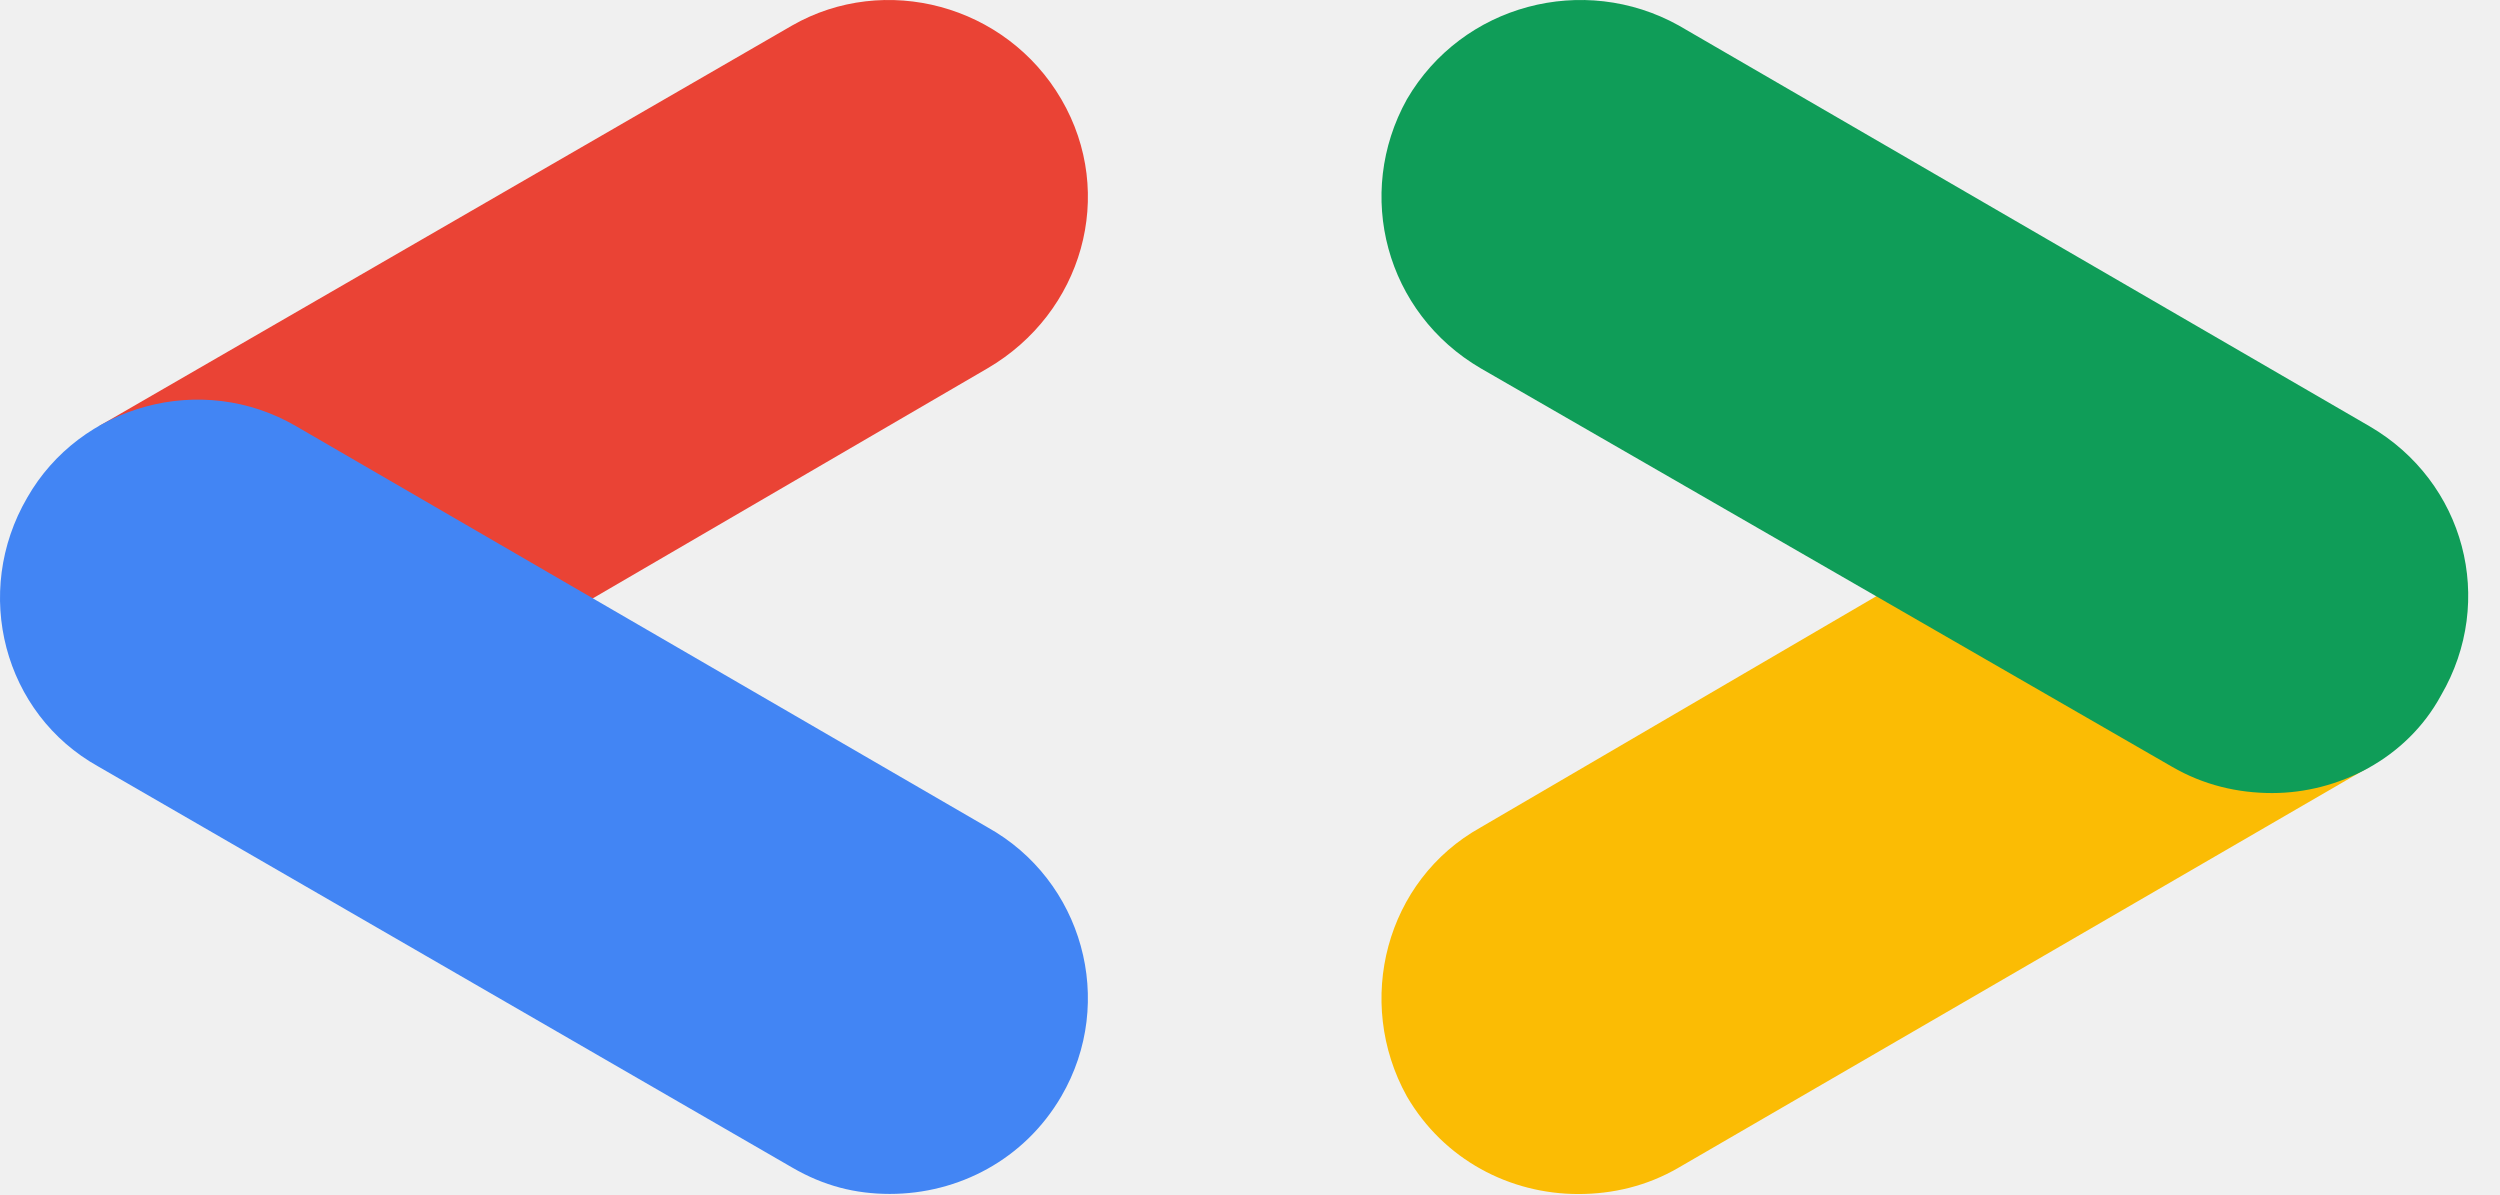
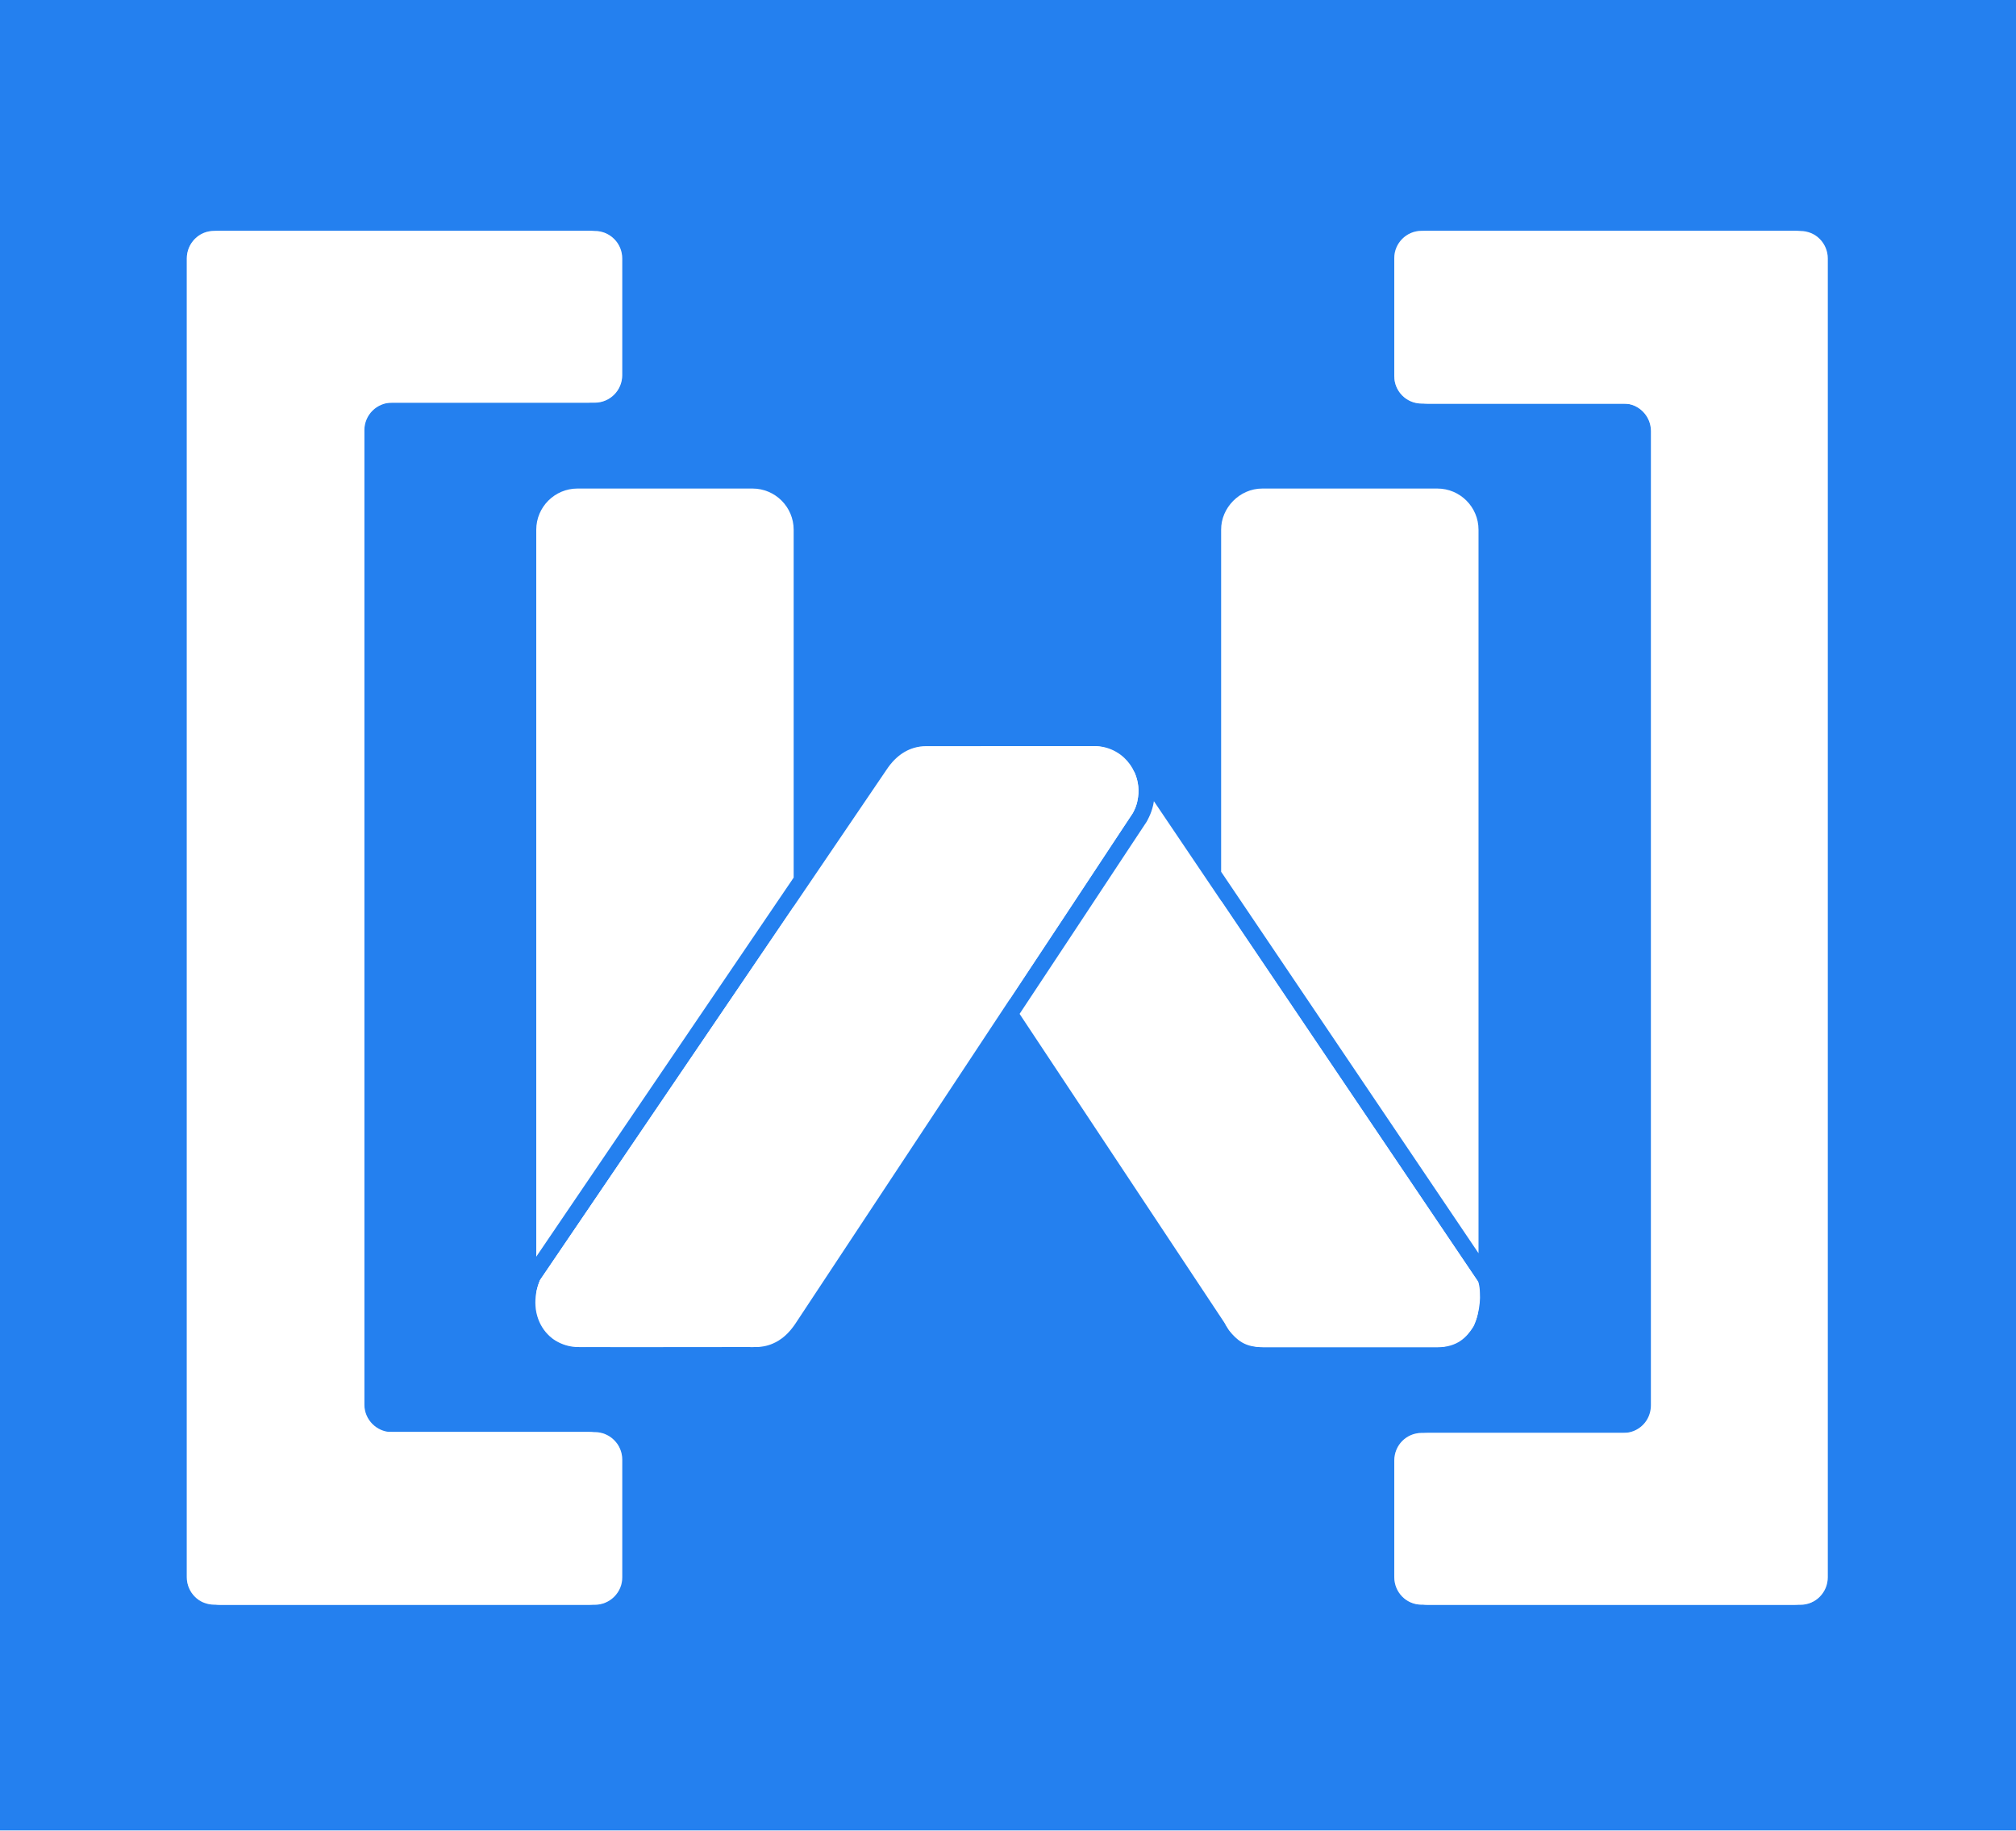
- <svg xmlns="http://www.w3.org/2000/svg" width="67" height="32" viewBox="0 0 67 32" fill="none">
-   <g id="&lt;Group&gt;">
-     <g id="&lt;Group&gt;_2">
-       <g id="&lt;Group&gt;_3">
-         <path id="&lt;Path&gt;" d="M2.64 11.427L21.233 0.681C23.707 -0.733 26.959 0.116 28.444 2.661C29.928 5.206 29.009 8.387 26.464 9.872L15.789 16.093L2.64 11.427Z" fill="#EA4335" />
-       </g>
-       <g id="&lt;Group&gt;_4">
-         <path id="&lt;Path&gt;_2" d="M21.232 31.291L2.639 20.545C0.094 19.131 -0.754 15.879 0.731 13.334C2.144 10.859 5.396 9.94 7.941 11.425L26.464 22.171C29.009 23.585 29.928 26.837 28.443 29.382C27.453 31.078 25.686 31.997 23.848 31.997C22.929 31.997 22.081 31.785 21.232 31.291Z" fill="#4285F4" />
-       </g>
-       <g id="&lt;Group&gt;_5">
-         <path id="&lt;Path&gt;_3" d="M37.705 29.384C36.291 26.839 37.139 23.587 39.684 22.173L50.572 15.811L63.509 20.547L44.987 31.293C44.138 31.788 43.219 32 42.3 32C40.462 32 38.695 31.081 37.705 29.384Z" fill="#FBBC04" />
-       </g>
-       <g id="&lt;Group&gt;_6">
-         <path id="&lt;Path&gt;_4" d="M58.207 20.547L39.685 9.872C37.14 8.387 36.291 5.206 37.705 2.661C39.19 0.116 42.442 -0.733 44.987 0.681L63.509 11.427C66.054 12.912 66.903 16.093 65.418 18.638C64.499 20.335 62.661 21.254 60.894 21.254C59.974 21.254 59.055 21.041 58.207 20.547Z" fill="#0F9D58" />
-       </g>
-     </g>
+ <svg xmlns="http://www.w3.org/2000/svg" width="130" height="118" viewBox="0 0 130 118" fill="none">
+   <path d="M130 0H0V118H130V0Z" fill="#2480EF" />
+   <path d="M79.072 85.469C79.163 85.632 79.269 85.786 79.392 85.924C79.283 85.792 79.176 85.639 79.072 85.469ZM95.252 84.844C95.233 84.921 95.214 84.994 95.193 85.064C95.232 84.954 95.263 84.841 95.288 84.723C95.277 84.764 95.265 84.804 95.252 84.844Z" fill="#757575" />
+   <path d="M48.44 86.843H48.523C48.545 86.844 48.568 86.844 48.591 86.843H48.441H48.44Z" fill="#757575" />
+   <g opacity="0.3">
+     <path d="M39.736 94.209C39.736 93.232 38.863 92.551 37.945 92.551L25.044 92.432C24.719 92.429 24.401 92.34 24.122 92.174L24.092 92.156C24.021 92.125 23.956 92.081 23.898 92.03L23.817 91.957C24.007 92.112 24.231 92.219 24.471 92.269C24.493 92.275 24.639 92.299 24.662 92.302C24.737 92.312 24.809 92.315 24.881 92.316H37.945C38.372 92.316 38.741 92.449 39.038 92.677C39.251 92.841 39.45 93.068 39.569 93.338C39.682 93.593 39.74 93.802 39.737 94.21L39.736 94.209Z" fill="white" />
+     <path d="M13.798 14.884H37.975C38.805 14.884 39.733 15.594 39.733 16.622C39.733 15.73 38.701 15.107 37.978 15.107L13.803 15.105C13.753 15.105 13.741 15.115 13.663 15.124L13.367 14.942C13.456 14.921 13.621 14.885 13.797 14.885L13.798 14.884Z" fill="white" />
+   </g>
+   <g opacity="0.3">
+     <path d="M115.968 103.431C115.909 103.439 115.745 103.448 115.684 103.448L92.245 103.442H92.048C91.726 103.446 91.477 103.451 91.262 103.401C91.075 103.358 90.826 103.259 90.614 103.092C90.598 103.079 90.545 103.033 90.497 102.989C90.452 102.949 90.413 102.914 90.413 102.914C90.413 102.914 90.873 103.138 91.076 103.173C91.506 103.247 91.74 103.222 92.046 103.22H92.245L115.741 103.244C116.09 103.244 116.704 103.092 116.993 102.896L116.877 103.002C116.695 103.173 116.446 103.308 116.182 103.383C116.182 103.383 116.027 103.42 115.968 103.428V103.431Z" fill="white" />
+   </g>
+   <path d="M95.341 34.152V80.792L78.743 56.2V34.152C78.734 32.741 79.933 31.495 81.398 31.495H92.685C94.153 31.495 95.341 32.686 95.341 34.152Z" fill="white" />
+   <path d="M95.341 82.714V84.187C95.341 84.369 95.323 84.546 95.289 84.717C95.288 84.719 95.288 84.721 95.288 84.722C95.263 84.839 95.232 84.953 95.193 85.063C95.189 85.075 95.186 85.088 95.181 85.1C94.809 86.116 93.833 86.843 92.686 86.843H81.4C80.637 86.843 79.949 86.521 79.464 86.005C79.44 85.979 79.417 85.951 79.392 85.922C79.269 85.784 79.163 85.63 79.072 85.466C79.068 85.462 79.065 85.456 79.063 85.451C78.859 85.075 78.743 84.644 78.743 84.186V58.074L95.289 82.59C95.31 82.625 95.328 82.666 95.341 82.713V82.714Z" fill="white" />
+   <path d="M51.179 34.152V56.577L34.58 81.016V34.152C34.58 32.686 35.77 31.495 37.236 31.495H48.523C49.991 31.495 51.179 32.686 51.179 34.152Z" fill="white" />
+   <path d="M51.179 58.445V84.187C51.179 85.631 50.028 86.808 48.591 86.843C48.569 86.844 48.547 86.844 48.523 86.844H48.44C48.44 86.844 48.439 86.843 48.436 86.843L37.457 86.623C35.989 86.623 34.579 85.655 34.579 84.189V83.352C34.627 83.079 34.705 82.804 34.819 82.531L51.179 58.446V58.445Z" fill="white" />
+   <path d="M73.347 51.619C73.344 51.637 73.34 51.656 73.335 51.673V51.681C73.29 51.877 73.227 52.062 73.143 52.23C73.129 52.263 73.111 52.295 73.095 52.325C73.092 52.334 73.088 52.344 73.084 52.351C73.082 52.354 73.082 52.355 73.08 52.356C73.069 52.377 73.061 52.398 73.048 52.419L71.984 54.027C70.19 56.757 67.721 60.475 65.117 64.415L57.158 52.419L70.477 48.103C71.525 48.103 72.374 48.649 73.002 49.569L73.171 49.819V49.821C73.409 50.369 73.482 50.995 73.346 51.617L73.347 51.619Z" fill="white" />
+   <path d="M95.289 84.718C95.289 84.718 95.288 84.721 95.288 84.722C95.263 84.839 95.232 84.953 95.193 85.063C95.189 85.075 95.186 85.088 95.181 85.1C95.122 85.294 95.055 85.457 94.984 85.568C94.589 86.181 94.004 86.855 92.676 86.855H81.564C80.749 86.855 80.121 86.731 79.537 86.083C79.512 86.058 79.489 86.032 79.464 86.004C79.44 85.978 79.417 85.949 79.392 85.921C79.269 85.783 79.163 85.629 79.072 85.465C79.068 85.461 79.065 85.455 79.063 85.45C79.035 85.406 79.009 85.362 78.983 85.315L65.747 65.363C65.83 65.24 65.91 65.118 65.99 64.995C67.027 63.43 68.039 61.899 68.998 60.452C70.427 58.29 71.778 56.251 72.861 54.605L73.925 52.998L73.949 52.959L73.971 52.918C73.983 52.896 73.996 52.873 74.006 52.852C74.024 52.822 74.036 52.794 74.046 52.772C74.062 52.74 74.078 52.71 74.091 52.68C74.207 52.443 74.296 52.185 74.358 51.917L74.36 51.909L74.364 51.895C74.367 51.873 74.372 51.851 74.375 51.83C74.387 51.77 74.4 51.709 74.408 51.65L78.744 58.073L95.29 82.589C95.311 82.624 95.329 82.665 95.342 82.712C95.4 82.875 95.426 83.099 95.43 83.351C95.456 83.755 95.418 84.239 95.29 84.716L95.289 84.718Z" fill="white" />
+   <g opacity="0.3">
+     <path d="M39.145 86.83L37.511 86.844C36.348 86.857 35.523 86.398 34.992 85.597C34.425 84.742 34.361 83.63 34.821 82.531L34.845 82.493L57.178 49.599C57.861 48.565 58.763 48.102 59.827 48.102H70.645C71.051 48.112 71.447 48.209 71.786 48.373C72.053 48.502 72.305 48.67 72.522 48.882C72.72 49.075 72.892 49.303 73.047 49.563C73.047 49.563 71.62 48.356 70.65 48.356H59.827C58.852 48.356 58.026 48.78 57.392 49.741L35.052 82.631C34.633 83.647 34.688 84.675 35.205 85.455C35.688 86.183 36.502 86.708 37.507 86.712L39.147 86.83H39.145Z" fill="white" />
+   </g>
+   <path d="M73.347 51.619C73.344 51.637 73.34 51.656 73.335 51.673V51.68C73.29 51.877 73.227 52.061 73.143 52.229C73.128 52.263 73.111 52.294 73.095 52.325C73.092 52.334 73.088 52.344 73.084 52.351C73.082 52.354 73.082 52.355 73.08 52.356C73.069 52.377 73.061 52.398 73.048 52.419L71.984 54.027C70.19 56.757 67.721 60.475 65.117 64.415C65.117 64.416 65.115 64.416 65.115 64.418C58.661 74.185 51.369 85.213 51.369 85.213C51.274 85.364 51.175 85.502 51.072 85.631C51.042 85.67 51.011 85.707 50.98 85.745C50.975 85.752 50.969 85.759 50.962 85.766C50.739 86.029 50.49 86.248 50.218 86.417C50.211 86.421 50.204 86.425 50.196 86.431C50.166 86.45 50.134 86.466 50.104 86.483C50.076 86.498 50.05 86.515 50.022 86.53C50.014 86.533 50.01 86.535 50.004 86.537C49.616 86.739 49.192 86.84 48.732 86.84H48.59C48.568 86.842 48.545 86.842 48.522 86.842H48.439C48.439 86.842 48.438 86.84 48.435 86.84C47.369 86.842 43.77 86.847 40.906 86.847C39.329 86.847 37.979 86.846 37.396 86.843C37.24 86.842 37.139 86.836 37.106 86.835C36.664 86.806 36.247 86.671 35.885 86.462L35.874 86.457C35.826 86.427 35.776 86.398 35.729 86.366C35.69 86.34 35.653 86.314 35.617 86.287L35.602 86.272C34.763 85.626 34.376 84.511 34.579 83.349C34.627 83.076 34.705 82.802 34.819 82.528L51.178 58.444L57.166 49.63C57.797 48.672 58.66 48.103 59.73 48.103L70.557 48.099C71.079 48.099 71.554 48.234 71.96 48.464C71.962 48.464 71.962 48.466 71.963 48.466C71.964 48.466 71.967 48.467 71.968 48.47C72.059 48.521 72.147 48.576 72.231 48.638C72.235 48.641 72.239 48.646 72.245 48.65C72.329 48.711 72.409 48.778 72.486 48.85C72.49 48.853 72.493 48.857 72.497 48.86C72.785 49.13 73.015 49.459 73.172 49.821V49.824C73.41 50.371 73.483 50.998 73.347 51.619Z" fill="white" />
+   <g opacity="0.3">
+     <path d="M104.77 26.015C105.813 26.015 106.661 26.64 106.661 27.687L106.709 90.506C106.721 91.104 106.519 91.649 106.137 92.037C105.748 92.432 105.21 92.644 104.573 92.635L91.745 92.626C90.837 92.626 90.18 93.276 90.18 94.171L90.163 101.574C90.163 101.981 90.277 102.546 90.621 102.883C91.042 103.297 91.709 103.445 91.709 103.445C91.611 103.44 91.514 103.44 91.423 103.425C90.448 103.265 89.906 102.53 89.906 101.572L89.923 94.168C89.923 93.127 90.688 92.369 91.744 92.369L104.572 92.378C105.138 92.385 105.614 92.2 105.953 91.856C106.286 91.519 106.463 91.039 106.453 90.507L106.457 27.687C106.457 26.78 105.647 26.033 104.769 26.014L104.77 26.015Z" fill="white" />
+     <path d="M91.745 26.021C90.601 26.021 89.908 25.197 89.908 24.151V16.561C89.908 15.75 90.64 14.884 91.671 14.884C91.698 14.884 111.493 14.904 115.712 14.886C116.25 14.884 116.688 15.186 116.688 15.186L116.336 15.1C116.29 15.092 116.164 15.09 116.118 15.09C114.684 15.09 91.7 15.09 91.671 15.092C90.815 15.13 90.163 15.686 90.163 16.561L90.11 24.151C90.11 25.058 90.77 26.017 91.672 26.017" fill="white" />
+   </g>
+   <path d="M37.966 103.448H13.817C12.839 103.448 12.046 102.656 12.046 101.677V16.655C12.046 15.677 12.838 14.884 13.816 14.884H37.965C38.943 14.884 39.736 15.677 39.736 16.655V24.183C39.736 25.162 38.943 25.954 37.965 25.954H24.881C23.903 25.954 23.11 26.747 23.11 27.726V90.546C23.11 91.525 23.903 92.317 24.881 92.317H37.965C38.943 92.317 39.736 93.11 39.736 94.089V101.679C39.736 102.658 38.944 103.451 37.966 103.451V103.448Z" fill="white" />
+   <g opacity="0.3">
+     <path d="M13.777 103.447C13.113 103.447 12.558 103.052 12.215 102.434C12.517 102.977 13.2 103.19 13.777 103.19L37.94 103.177C38.89 103.177 39.509 102.48 39.509 101.805L39.567 94.228C39.567 94.228 39.544 93.631 39.497 93.55L39.359 92.997L39.478 93.167C39.478 93.167 39.736 93.593 39.735 94.027C39.735 94.172 39.732 94.336 39.732 94.43L39.735 101.805C39.735 102.62 38.935 103.437 37.94 103.437L13.777 103.45V103.447Z" fill="white" />
+     <path d="M24.72 92.308C24.258 92.308 22.832 91.716 22.832 90.669V27.848C22.832 26.812 23.621 25.655 24.678 25.655L37.621 25.644C38.505 25.644 39.458 25.225 39.458 24.305V16.777C39.458 15.872 38.721 14.883 37.815 14.883C38.461 14.855 39.039 15.126 39.39 15.602C39.621 15.916 39.759 16.318 39.733 16.784L39.736 24.242C39.736 24.242 39.733 24.356 39.705 24.492C39.655 24.73 39.571 24.971 39.429 25.178C39.263 25.424 39.022 25.628 38.756 25.766C38.429 25.937 38.037 25.962 37.612 25.952L24.797 25.954C24.502 25.951 24.235 26.056 24.003 26.185C23.411 26.515 23.056 27.174 23.111 27.848L23.114 90.67C23.114 91.038 23.272 91.353 23.479 91.624C23.78 92.019 24.258 92.272 24.732 92.309L24.722 92.305L24.72 92.308Z" fill="white" />
+   </g>
+   <path d="M91.67 14.883H115.712C116.685 14.883 117.474 15.676 117.474 16.655V101.678C117.474 102.657 116.686 103.449 115.713 103.449H91.671C90.698 103.449 89.909 102.657 89.909 101.678V94.15C89.909 93.171 90.698 92.379 91.671 92.379H104.697C105.671 92.379 106.46 91.586 106.46 90.607V27.787C106.46 26.809 105.671 26.016 104.697 26.016H91.671C90.698 26.016 89.909 25.223 89.909 24.244V16.654C89.909 15.675 90.697 14.882 91.67 14.882V14.883Z" fill="white" />
+   <g opacity="0.3">
+     <path d="M116.277 103.356C116.85 103.086 117.22 102.312 117.22 101.677L117.234 16.738C117.234 16.084 116.857 15.246 116.291 14.985C116.896 15.177 117.318 15.697 117.448 16.325C117.475 16.459 117.477 16.596 117.477 16.738V101.677C117.477 102.41 117.05 103.066 116.277 103.356Z" fill="white" />
+   </g>
+   <g opacity="0.4">
+     <path d="M89.908 24.148C89.908 25.054 90.843 25.791 91.745 25.791H104.77C105.813 25.791 106.45 26.551 106.45 27.598C106.374 26.816 105.672 26.018 104.77 26.018H91.745C90.703 26.018 89.98 25.232 89.918 24.443L89.909 24.149L89.908 24.148Z" fill="white" />
+   </g>
+   <g opacity="0.4">
+     <path d="M13.369 14.94L13.664 15.123C12.821 15.274 12.303 16.028 12.303 16.662L12.289 101.601C12.289 102.255 12.666 103.093 13.232 103.354C12.627 103.162 12.205 102.642 12.075 102.014C12.047 101.88 12.046 101.743 12.046 101.601V16.663C12.046 15.93 12.564 15.12 13.37 14.94H13.369Z" fill="white" />
+   </g>
+   <path d="M38.353 103.456H14.204C13.226 103.456 12.433 102.663 12.433 101.684V16.661C12.433 15.682 13.224 14.89 14.203 14.89H38.352C39.33 14.89 40.123 15.682 40.123 16.661V24.189C40.123 25.168 39.33 25.96 38.352 25.96H25.268C24.29 25.96 23.497 26.753 23.497 27.732V90.552C23.497 91.53 24.29 92.323 25.268 92.323H38.352C39.33 92.323 40.123 93.116 40.123 94.095V101.685C40.123 102.664 39.331 103.457 38.353 103.457V103.456Z" fill="white" />
+   <g opacity="0.3">
+     <path d="M14.164 103.453C13.5 103.453 12.945 103.058 12.602 102.44C12.904 102.983 13.586 103.196 14.164 103.196L38.327 103.183C39.277 103.183 39.895 102.486 39.895 101.811L39.953 94.234C39.953 94.234 39.931 93.637 39.884 93.556L39.746 93.002L39.865 93.173C39.865 93.173 40.123 93.599 40.121 94.033C40.121 94.178 40.119 94.342 40.119 94.436L40.121 101.811C40.121 102.626 39.322 103.442 38.327 103.442L14.164 103.455V103.453Z" fill="white" />
+     <path d="M25.106 92.314C24.643 92.314 23.218 91.722 23.218 90.675V27.854C23.218 26.818 24.007 25.661 25.063 25.661L38.006 25.65C38.891 25.65 39.843 25.231 39.843 24.311V16.783C39.843 15.878 39.106 14.888 38.2 14.888C38.846 14.861 39.425 15.132 39.776 15.608C40.007 15.921 40.145 16.324 40.119 16.79L40.121 24.248C40.121 24.248 40.119 24.361 40.091 24.498C40.041 24.735 39.957 24.977 39.815 25.184C39.648 25.43 39.408 25.634 39.142 25.772C38.814 25.942 38.423 25.967 37.998 25.958L25.183 25.96C24.887 25.957 24.621 26.062 24.389 26.191C23.797 26.521 23.442 27.18 23.497 27.854L23.5 90.676C23.5 91.044 23.658 91.359 23.865 91.63C24.166 92.025 24.643 92.278 25.118 92.315L25.107 92.311L25.106 92.314Z" fill="white" />
+   </g>
+   <path d="M92.057 14.89H116.098C117.072 14.89 117.861 15.682 117.861 16.661V101.684C117.861 102.663 117.073 103.456 116.1 103.456H92.058C91.085 103.456 90.296 102.663 90.296 101.684V94.156C90.296 93.178 91.085 92.385 92.058 92.385H105.084C106.057 92.385 106.846 91.592 106.846 90.613V27.795C106.846 26.816 106.057 26.023 105.084 26.023H92.058C91.085 26.023 90.296 25.23 90.296 24.252V16.661C90.296 15.682 91.084 14.89 92.057 14.89Z" fill="white" />
+   <g opacity="0.3">
+     <path d="M116.663 103.362C117.235 103.092 117.606 102.318 117.606 101.683L117.62 16.744C117.62 16.089 117.242 15.252 116.677 14.991C117.281 15.183 117.704 15.702 117.834 16.331C117.861 16.465 117.862 16.602 117.862 16.744V101.683C117.862 102.416 117.435 103.072 116.663 103.362Z" fill="white" />
+   </g>
+   <g opacity="0.3">
+     <path d="M116.354 103.437C116.295 103.445 116.13 103.454 116.07 103.454L92.631 103.448H92.433C92.112 103.452 91.863 103.457 91.648 103.407C91.461 103.364 91.211 103.265 90.999 103.098C90.984 103.085 90.931 103.039 90.882 102.995C90.837 102.955 90.798 102.919 90.798 102.919C90.798 102.919 91.258 103.144 91.462 103.179C91.891 103.253 92.126 103.228 92.432 103.226H92.631L116.127 103.25C116.476 103.25 117.09 103.098 117.378 102.902L117.262 103.008C117.08 103.179 116.832 103.313 116.568 103.389C116.568 103.389 116.413 103.426 116.354 103.434V103.437Z" fill="white" />
  </g>
</svg>
